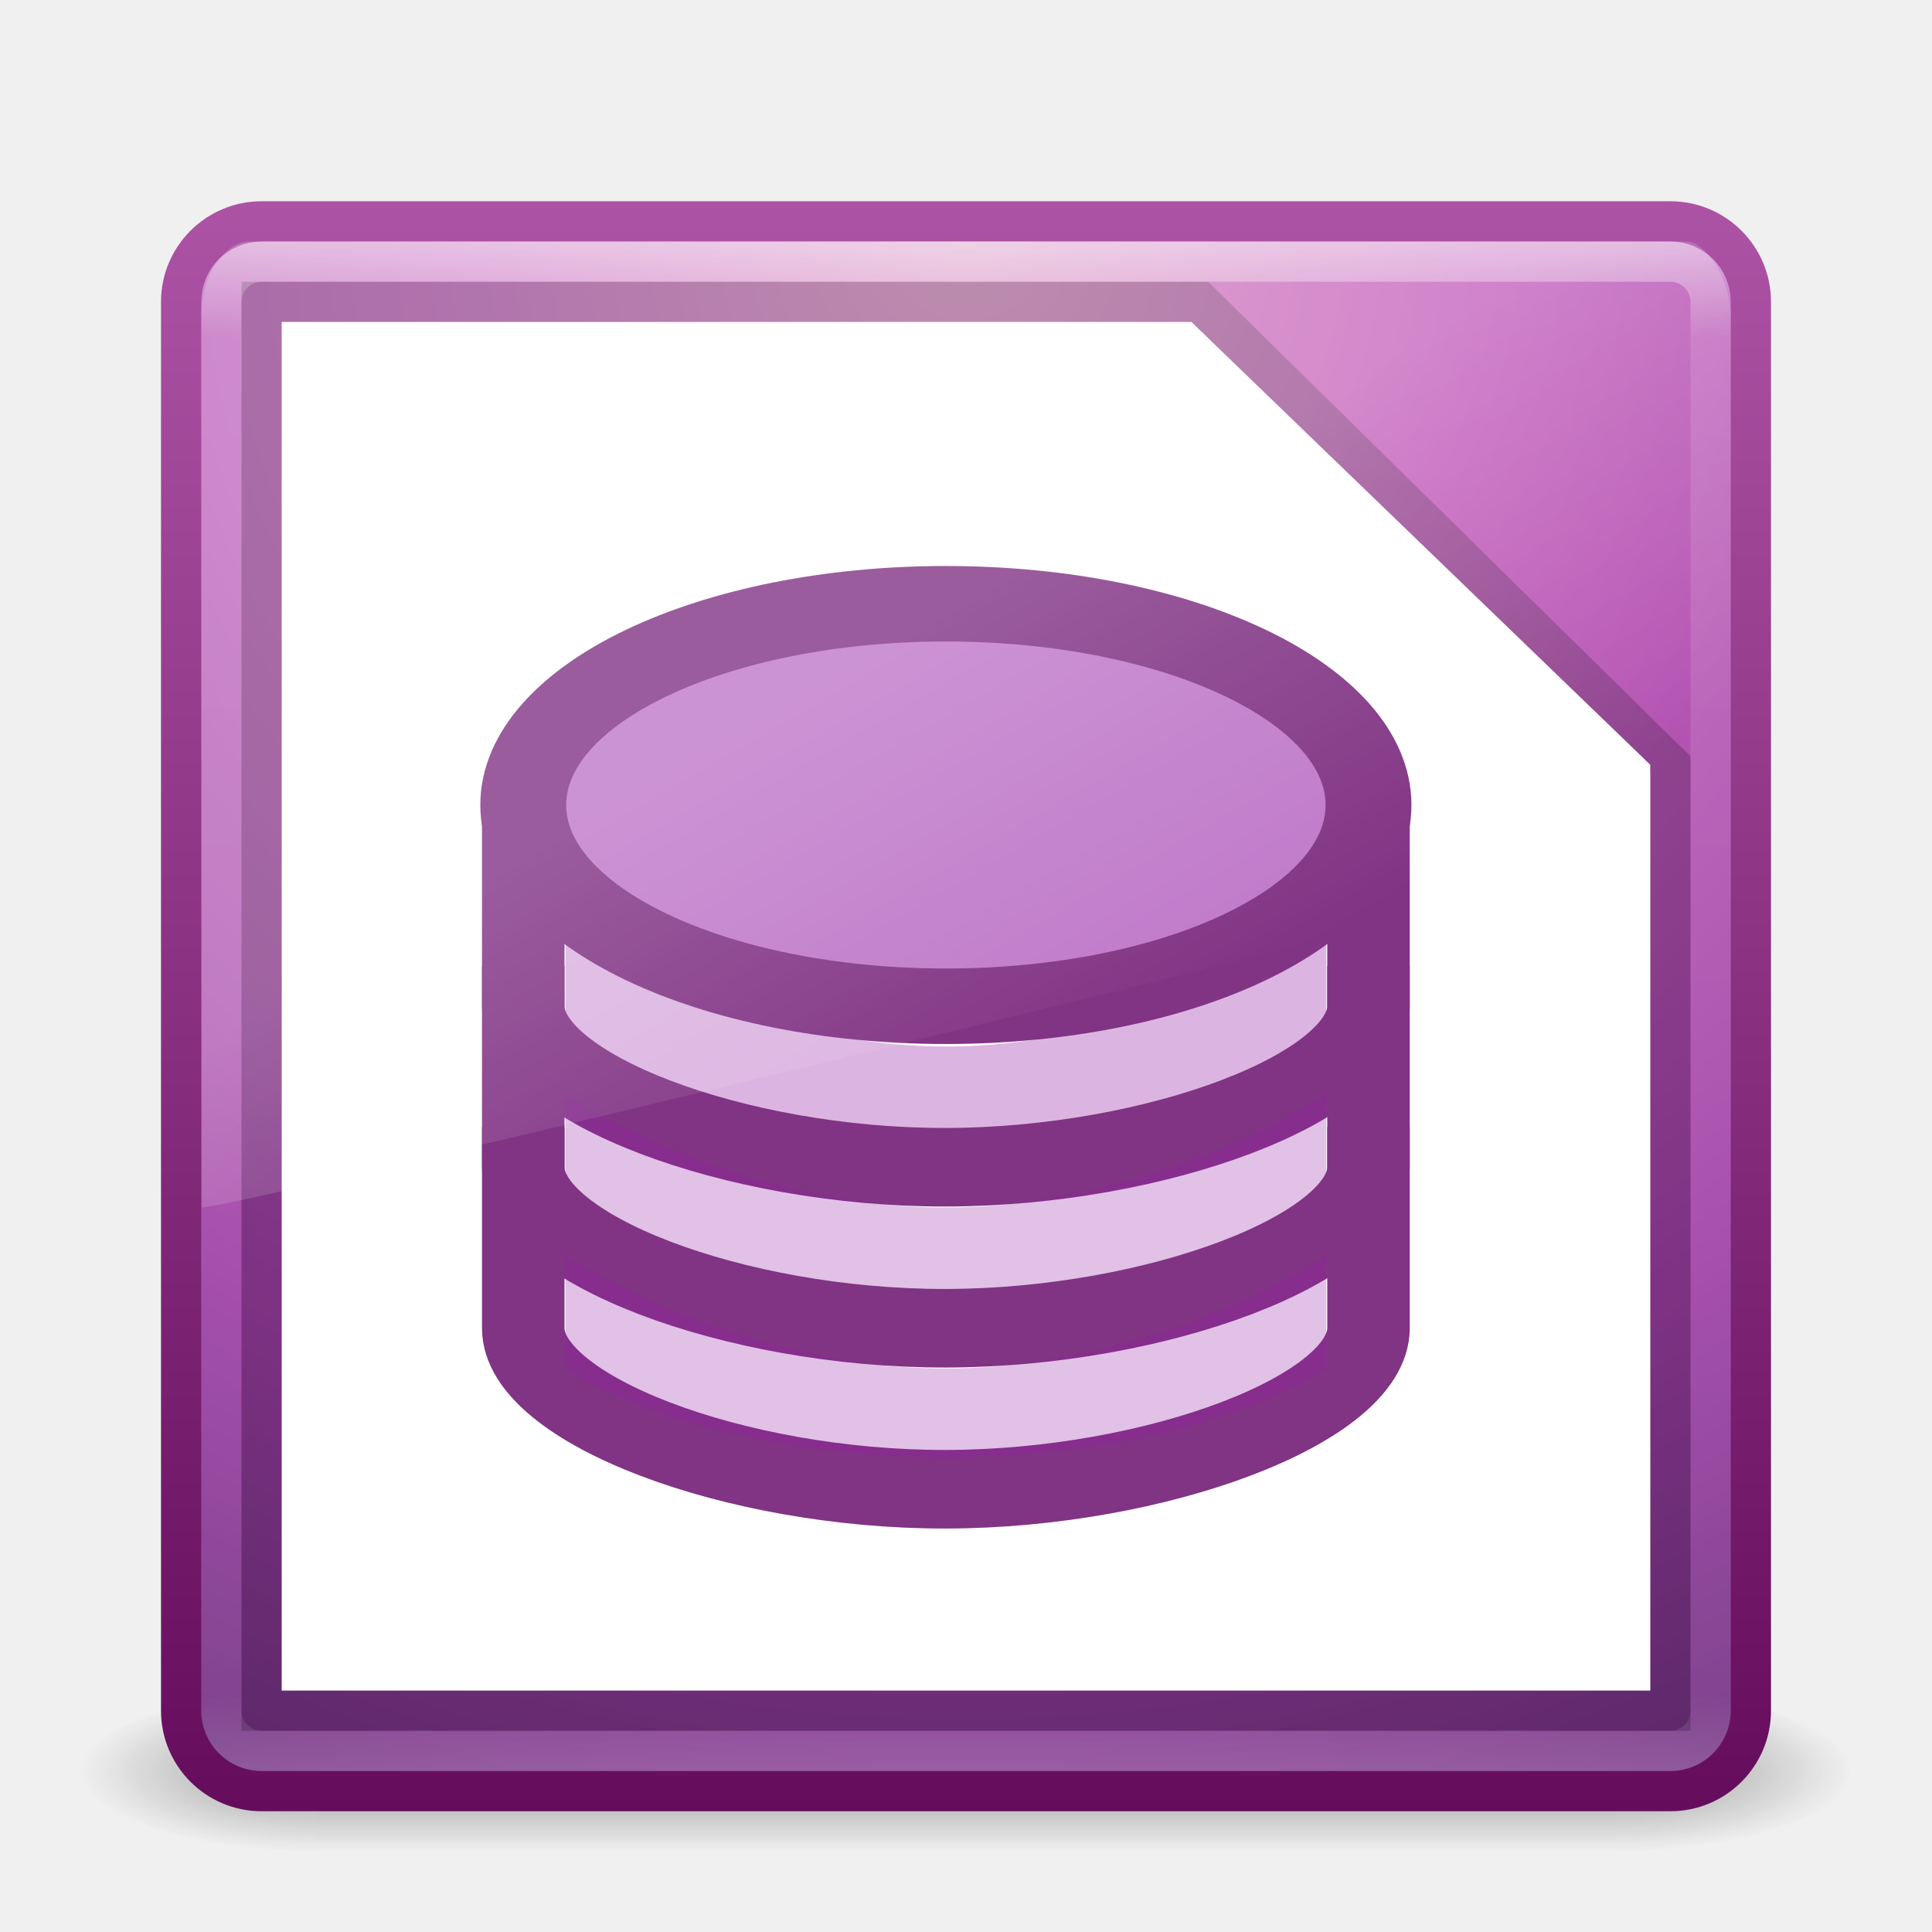
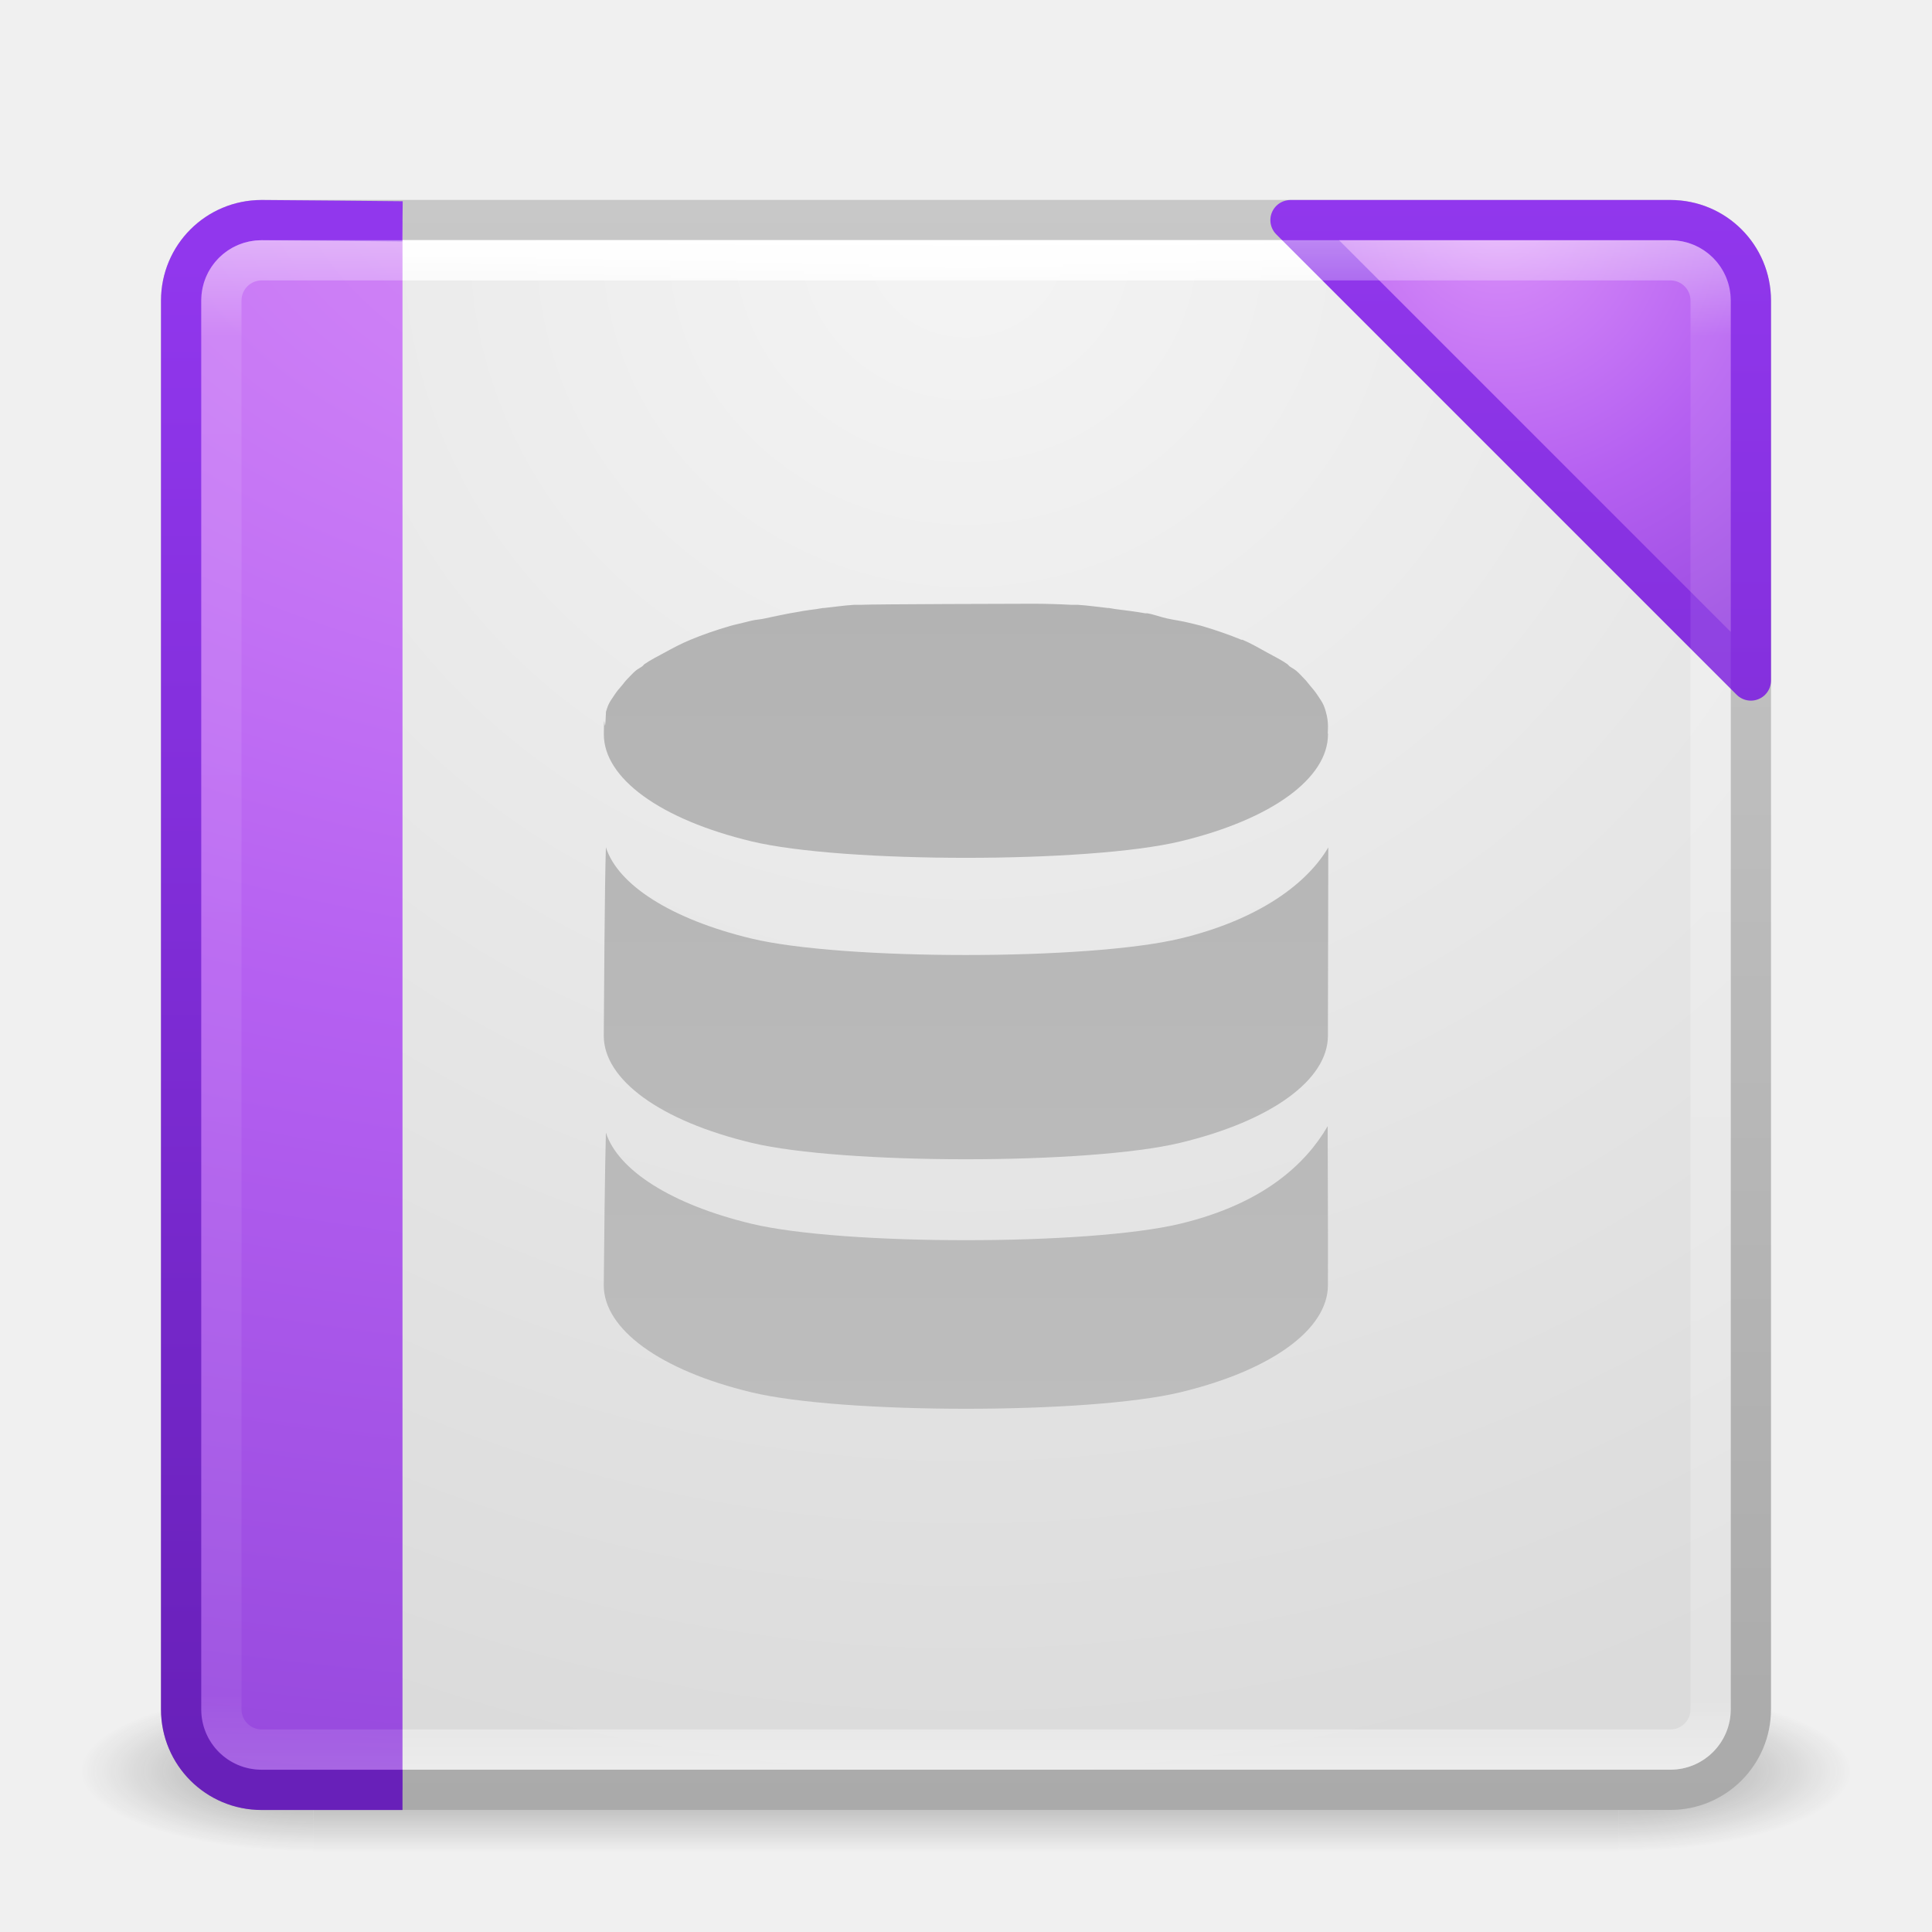
- <svg xmlns="http://www.w3.org/2000/svg" xmlns:xlink="http://www.w3.org/1999/xlink" width="48px" height="48px" id="svg3658" version="1.1">
-   <defs id="defs3660">
-     <linearGradient xlink:href="#linearGradient8265-821-176-38-919-66-249-7-7" id="linearGradient3568" gradientUnits="userSpaceOnUse" gradientTransform="matrix(0.8249802,0,0,1.301234,4.16188,-1.432921)" x1="16.626" y1="15.298" x2="20.055" y2="24.628" />
-     <linearGradient id="linearGradient8265-821-176-38-919-66-249-7-7">
-       <stop offset="0" style="stop-color:#ffffff;stop-opacity:1" id="stop2687-1-9" />
-       <stop offset="1" style="stop-color:#ffffff;stop-opacity:0" id="stop2689-5-4" />
+ <svg xmlns="http://www.w3.org/2000/svg" xmlns:xlink="http://www.w3.org/1999/xlink" id="svg4369" height="48px" width="48px" version="1.1">
+   <defs id="defs4371">
+     <linearGradient id="linearGradient5344-867-2">
+       <stop id="stop5559-5" stop-color="#da90f9" offset="0" />
+       <stop id="stop5561-3" stop-color="#b560f1" offset=".397" />
+       <stop id="stop5563-5" stop-color="#7e36ce" offset="1" />
    </linearGradient>
-     <linearGradient xlink:href="#linearGradient3924" id="linearGradient2959" gradientUnits="userSpaceOnUse" gradientTransform="translate(3.7e-6,1.00001)" x1="24" y1="5" x2="24" y2="43" />
-     <linearGradient id="linearGradient3924">
-       <stop offset="0" style="stop-color:#ffffff;stop-opacity:1;" id="stop3926" />
-       <stop id="stop3928" style="stop-color:#ffffff;stop-opacity:0.235;" offset="0.063" />
-       <stop offset="0.951" style="stop-color:#ffffff;stop-opacity:0.157;" id="stop3930" />
-       <stop offset="1" style="stop-color:#ffffff;stop-opacity:0.392;" id="stop3932" />
+     <linearGradient id="linearGradient4288">
+       <stop id="stop4290" stop-color="#6820b9" offset="0" />
+       <stop id="stop4292" stop-color="#9137ed" offset="1" />
    </linearGradient>
-     <radialGradient r="20" fy="8.45" fx="7.496" cy="8.45" cx="7.496" gradientTransform="matrix(1.9428467e-8,2.33699,-2.472257,-4.3056275e-8,44.8901,-11.4348)" gradientUnits="userSpaceOnUse" id="radialGradient2874" xlink:href="#linearGradient3242-593-605-251-305" />
-     <linearGradient y2="3.899" x2="24" y1="44" x1="24" gradientTransform="translate(1.2e-6,1)" gradientUnits="userSpaceOnUse" id="linearGradient2876" xlink:href="#linearGradient3332-412-419-652-471" />
-     <radialGradient xlink:href="#linearGradient3688-166-749" id="radialGradient3013" gradientUnits="userSpaceOnUse" gradientTransform="matrix(2.003784,0,0,1.4,27.98813,-17.4)" cx="4.993" cy="43.5" fx="4.993" fy="43.5" r="2.5" />
-     <linearGradient id="linearGradient3688-166-749">
-       <stop offset="0" style="stop-color:#181818;stop-opacity:1" id="stop2883" />
-       <stop offset="1" style="stop-color:#181818;stop-opacity:0" id="stop2885" />
+     <linearGradient id="linearGradient3104-5-6">
+       <stop id="stop3106-9-1" stop-color="#aaa" offset="0" />
+       <stop id="stop3108-9" stop-color="#c8c8c8" offset="1" />
    </linearGradient>
-     <radialGradient xlink:href="#linearGradient3688-464-309" id="radialGradient3015" gradientUnits="userSpaceOnUse" gradientTransform="matrix(2.003784,0,0,1.4,-20.01187,-104.4)" cx="4.993" cy="43.5" fx="4.993" fy="43.5" r="2.5" />
-     <linearGradient id="linearGradient3688-464-309">
-       <stop offset="0" style="stop-color:#181818;stop-opacity:1" id="stop2889" />
-       <stop offset="1" style="stop-color:#181818;stop-opacity:0" id="stop2891" />
+     <radialGradient id="radialGradient2873-966-168" gradientUnits="userSpaceOnUse" cy="43.5" cx="4.993" gradientTransform="matrix(2.0038 0 0 1.4 27.988 -17.4)" r="2.5">
+       <stop id="stop2883" stop-color="#181818" offset="0" />
+       <stop id="stop2885" stop-color="#181818" stop-opacity="0" offset="1" />
+     </radialGradient>
+     <radialGradient id="radialGradient2875-742-326" gradientUnits="userSpaceOnUse" cy="43.5" cx="4.993" gradientTransform="matrix(2.0038 0 0 1.4 -20.012 -104.4)" r="2.5">
+       <stop id="stop2889" stop-color="#181818" offset="0" />
+       <stop id="stop2891" stop-color="#181818" stop-opacity="0" offset="1" />
+     </radialGradient>
+     <linearGradient id="linearGradient2877-634-617" y2="39.999" gradientUnits="userSpaceOnUse" x2="25.058" y1="47.028" x1="25.058">
+       <stop id="stop2895" stop-color="#181818" stop-opacity="0" offset="0" />
+       <stop id="stop2897" stop-color="#181818" offset=".5" />
+       <stop id="stop2899" stop-color="#181818" stop-opacity="0" offset="1" />
    </linearGradient>
-     <linearGradient id="linearGradient3702-501-757">
-       <stop offset="0" style="stop-color:#181818;stop-opacity:0" id="stop2895" />
-       <stop offset="0.5" style="stop-color:#181818;stop-opacity:1" id="stop2897" />
-       <stop offset="1" style="stop-color:#181818;stop-opacity:0" id="stop2899" />
+     <linearGradient id="linearGradient3061" y2="43" gradientUnits="userSpaceOnUse" x2="24" gradientTransform="translate(.0000024 .96745)" y1="5" x1="24">
+       <stop id="stop3926-8" stop-color="#fff" offset="0" />
+       <stop id="stop3928-6" stop-color="#fff" stop-opacity=".235" offset=".063" />
+       <stop id="stop3930-4" stop-color="#fff" stop-opacity=".157" offset=".951" />
+       <stop id="stop3932-4" stop-color="#fff" stop-opacity=".392" offset="1" />
    </linearGradient>
-     <linearGradient y2="39.999" x2="25.058" y1="47.028" x1="25.058" gradientUnits="userSpaceOnUse" id="linearGradient3656" xlink:href="#linearGradient3702-501-757" />
-     <linearGradient id="linearGradient3332-412-419-652-471">
-       <stop id="stop2759" style="stop-color:#650d5c;stop-opacity:1" offset="0" />
-       <stop id="stop2761" style="stop-color:#ad53a5;stop-opacity:1" offset="1" />
+     <radialGradient id="radialGradient3064" xlink:href="#linearGradient5344-867-2" gradientUnits="userSpaceOnUse" cy="1.991" cx="7.109" gradientTransform="matrix(0 .88867 -.8394 0 38.921 -1.0176)" r="20" />
+     <linearGradient id="linearGradient3066" y2="3.899" xlink:href="#linearGradient4288" gradientUnits="userSpaceOnUse" x2="24" gradientTransform="translate(-6e-7 .96744)" y1="44" x1="24" />
+     <radialGradient id="radialGradient3069" fx="7.276" xlink:href="#linearGradient5344-867-2" gradientUnits="userSpaceOnUse" cy="9.957" cx="7.806" gradientTransform="matrix(-1.6167e-7 4.3522 -8.0922 -1.3064e-7 102.56 -28.435)" r="12.672" />
+     <linearGradient id="linearGradient3071" y2="-7.172" xlink:href="#linearGradient4288" gradientUnits="userSpaceOnUse" x2="10.72" gradientTransform="matrix(1 0 0 .65924 -2.0048 11.167)" y1="49.805" x1="10.72" />
+     <linearGradient id="linearGradient3074" y2="43" gradientUnits="userSpaceOnUse" x2="24" gradientTransform="translate(.0000024 .96745)" y1="5" x1="24">
+       <stop id="stop3926" stop-color="#fff" offset="0" />
+       <stop id="stop3928" stop-color="#fff" stop-opacity=".235" offset=".063" />
+       <stop id="stop3930" stop-color="#fff" stop-opacity=".157" offset=".951" />
+       <stop id="stop3932" stop-color="#fff" stop-opacity=".392" offset="1" />
    </linearGradient>
-     <linearGradient id="linearGradient3242-593-605-251-305">
-       <stop id="stop2749" style="stop-color:#d78ec1;stop-opacity:1" offset="0" />
-       <stop id="stop2751" style="stop-color:#c564be;stop-opacity:1" offset="0.262" />
-       <stop id="stop2753" style="stop-color:#9d3ea4;stop-opacity:1" offset="0.661" />
-       <stop id="stop2755" style="stop-color:#5e2c73;stop-opacity:1" offset="1" />
+     <radialGradient id="radialGradient3077" gradientUnits="userSpaceOnUse" cy="8.45" cx="7.496" gradientTransform="matrix(0 1.9393 -2.0515 -5.2784e-8 41.335 -8.4863)" r="20">
+       <stop id="stop3602" stop-color="#f4f4f4" offset="0" />
+       <stop id="stop3604" stop-color="#dbdbdb" offset="1" />
+     </radialGradient>
+     <linearGradient id="linearGradient3079" y2="3.899" gradientUnits="userSpaceOnUse" x2="24" gradientTransform="translate(-6e-7 .96744)" y1="44" x1="24">
+       <stop id="stop3106" stop-color="#aaa" offset="0" />
+       <stop id="stop3108" stop-color="#c8c8c8" offset="1" />
    </linearGradient>
+     <linearGradient id="linearGradient3082" y2="3" gradientUnits="userSpaceOnUse" x2="20" y1="43" x1="20">
+       <stop id="stop3106-9" stop-color="#aaa" offset="0" />
+       <stop id="stop3108-8" stop-color="#c8c8c8" offset="1" />
+     </linearGradient>
+     <linearGradient id="linearGradient3112" y2="65.786" xlink:href="#linearGradient3104-5-6" gradientUnits="userSpaceOnUse" x2="26.007" gradientTransform="matrix(.89752 0 0 .89752 2.7772 1.8587)" y1="-7.716" x1="26.007" />
+     <linearGradient id="linearGradient3116" y2="65.786" xlink:href="#linearGradient3104-5-6" gradientUnits="userSpaceOnUse" x2="26.007" gradientTransform="matrix(.89752 0 0 .89752 2.7772 1.2337)" y1="-7.716" x1="26.007" />
  </defs>
  <g id="layer1">
-     <g style="opacity:0.4" id="g3712" transform="matrix(1.157895,0,0,0.5714286,-3.789484,19.14286)">
-       <rect style="fill:url(#radialGradient3013);fill-opacity:1;stroke:none" id="rect2801" y="40" x="38" height="7" width="5" />
-       <rect style="fill:url(#radialGradient3015);fill-opacity:1;stroke:none" id="rect3696" transform="scale(-1,-1)" y="-47" x="-10" height="7" width="5" />
-       <rect style="fill:url(#linearGradient3656);fill-opacity:1;stroke:none" id="rect3700" y="40" x="10" height="7" width="28" />
+     <g id="g2036" transform="matrix(1.1 0 0 .44444 -2.4 25.111)">
+       <g id="g3712" opacity=".4" transform="matrix(1.0526 0 0 1.2857 -1.2632 -13.429)">
+         <rect id="rect2801" height="7" width="5" y="40" x="38" fill="url(#radialGradient2873-966-168)" />
+         <rect id="rect3696" transform="scale(-1)" height="7" width="5" y="-47" x="-10" fill="url(#radialGradient2875-742-326)" />
+         <rect id="rect3700" height="7" width="28" y="40" x="10" fill="url(#linearGradient2877-634-617)" />
+       </g>
    </g>
-     <rect style="color:#000000;fill:url(#radialGradient2874);fill-opacity:1.0;fill-rule:nonzero;stroke:url(#linearGradient2876);stroke-width:1;stroke-linecap:round;stroke-linejoin:round;stroke-miterlimit:4;stroke-opacity:1;stroke-dasharray:none;stroke-dashoffset:0;marker:none;visibility:visible;display:inline;overflow:visible;enable-background:accumulate" id="rect5505-21" y="5.5" x="4.5" ry="2" rx="2" height="39" width="39" />
-     <rect style="opacity:0.5;fill:none;stroke:url(#linearGradient2959);stroke-width:1;stroke-linecap:round;stroke-linejoin:round;stroke-miterlimit:4;stroke-opacity:1;stroke-dasharray:none;stroke-dashoffset:0" id="rect6741" y="6.5" x="5.5" ry="1" rx="1" height="37" width="37" />
-     <path d="M 6.5,7.5 29.812,7.5 41.5,19 l 0,23.5 -35,0 z" style="opacity:0.2;fill:#ffffff;fill-opacity:1;stroke:#000000;stroke-width:1px;stroke-linecap:butt;stroke-linejoin:miter;stroke-opacity:1" id="path3872" />
-     <path style="fill:#ffffff;fill-opacity:1;stroke:none" d="M 7,8 29.6,8 41,19 41,42 7,42 z" id="path3102" />
-     <g id="g4739" transform="matrix(1.049997,0,0,1,-0.6499609,-4.8000634e-7)">
-       <path transform="matrix(0.875,0,0,0.9629611,2,7.462921)" d="M 36,18.5 C 36,22.09 30.627,25 24,25 17.373,25 12,22.09 12,18.5 12,14.91 17.373,12 24,12 c 6.627,0 12,2.91 12,6.5 z" id="path4255" style="opacity:0.86;fill:#ffffff;fill-opacity:1;fill-rule:nonzero;stroke:none" />
-       <path id="path3988" d="m 14,23 0,3 c 0,0 3,3 9,3 6,0 9,-3 9,-3 l 0,-3 c 0,0 -4,3 -9,3 -5,0 -9,-3 -9,-3 z" style="fill:#951fa6;fill-opacity:0.335;stroke:none" />
-       <path id="path4358" d="m 13,20 c 0,0.649 0,4.405 0,5 0,2 4.987,4.009 10,4 4.987,-0.009 10,-2 10,-4 0,-0.704 0,-4.376 0,-5" style="fill:none;stroke:#813384;stroke-width:1.952;stroke-linecap:butt;stroke-linejoin:miter;stroke-miterlimit:4;stroke-opacity:1;stroke-dasharray:none" />
-       <path transform="matrix(0.8333333,0,0,-0.7692308,3,34.23074)" d="M 36,18.5 C 36,22.09 30.627,25 24,25 17.373,25 12,22.09 12,18.5 12,14.91 17.373,12 24,12 c 6.627,0 12,2.91 12,6.5 z" id="path4247" style="fill:#951fa6;fill-opacity:0.598;fill-rule:nonzero;stroke:#813384;stroke-width:2.438;stroke-miterlimit:4;stroke-opacity:1;stroke-dasharray:none" />
-       <path style="fill:#951fa6;fill-opacity:0.274;stroke:none" d="m 14,27.2 0,2.8 c 0,0 3,2.2 9,2.2 6,0 9,-2.2 9,-2.2 l 0,-2.8 c 0,0 -4,2.8 -9,2.8 -5,0 -9,-2.8 -9,-2.8 z" id="path3990" />
-       <path id="path3992" style="fill:none;stroke:#813384;stroke-width:1.952;stroke-linecap:butt;stroke-linejoin:miter;stroke-miterlimit:4;stroke-opacity:1;stroke-dasharray:none" d="m 13,24 c 0,0.649 0,4.405 0,5 0,2 4.987,4.009 10,4 4.987,-0.009 10,-2 10,-4 0,-0.704 0,-4.376 0,-5" />
-       <path d="m 13,28 c 0,0.649 0,4.405 0,5 0,2 4.987,4.009 10,4 4.987,-0.009 10,-2 10,-4 0,-0.704 0,-4.376 0,-5" style="fill:none;stroke:#813384;stroke-width:1.952;stroke-linecap:butt;stroke-linejoin:miter;stroke-miterlimit:4;stroke-opacity:1;stroke-dasharray:none" id="path3994" />
-       <path id="path3996" d="m 14,31.2 0,2.8 c 0,0 3,2.2 9,2.2 6,0 9,-2.2 9,-2.2 l 0,-2.8 c 0,0 -4,2.8 -9,2.8 -5,0 -9,-2.8 -9,-2.8 z" style="fill:#951fa6;fill-opacity:0.274;stroke:none" />
+     <path id="path4564-0" opacity=".05" style="color:#000000" d="m22.969 8.188a2.936 2.936 0 0 0 -1.406 0.406l-11.032 6.375a2.936 2.936 0 0 0 -1.406 2.031 2.936 2.936 0 0 0 -0.031 0 2.936 2.936 0 0 0 -0.969 2.188l-0.062 12.718a2.936 2.936 0 0 0 1 2.188 2.936 2.936 0 0 0 0 0.031 2.936 2.936 0 0 0 1.438 2.094l11 6.312a2.936 2.936 0 0 0 2.406 0.219 2.936 2.936 0 0 0 0.031 0 2.936 2.936 0 0 0 2.5 -0.188l11-6.344a2.936 2.936 0 0 0 1.406 -2 2.936 2.936 0 0 0 1.094 -2.25v-12.719a2.936 2.936 0 0 0 -1 -2.188 2.936 2.936 0 0 0 -1.437 -2.093l-11.031-6.344a2.936 2.936 0 0 0 -2.406 -0.25 2.936 2.936 0 0 0 -1.094 -0.188z" fill="url(#linearGradient3082)" />
+     <rect id="rect5505-21" stroke-linejoin="round" height="39" stroke="url(#linearGradient3079)" stroke-linecap="round" fill="url(#radialGradient3077)" style="color:#000000" rx="2" ry="2" width="39" y="5.467" x="4.5" />
+     <rect id="rect6741-2" stroke-linejoin="round" rx="1" ry="1" height="37" width="37" stroke="url(#linearGradient3074)" stroke-linecap="round" y="6.467" x="5.5" fill="none" />
+     <path id="rect5505-21-0" stroke-linejoin="round" style="color:#000000" d="m10 5.5s-3.1-0.031-3.5-0.031c-1.108 0-2 0.892-2 2v35c0 1.108 0.892 2 2 2h3.5" stroke="url(#linearGradient3071)" fill="url(#radialGradient3069)" />
+     <path id="rect3841" stroke-linejoin="round" style="color:#000000" d="m32.062 5.469 11.438 11.438v-9.438c0-1.108-0.892-2-2-2h-9.438z" stroke="url(#linearGradient3066)" stroke-linecap="round" fill="url(#radialGradient3064)" />
+     <rect id="rect6741-2-5" opacity=".4" stroke-linejoin="round" rx="1" ry="1" height="37" width="37" stroke="url(#linearGradient3061)" stroke-linecap="round" y="6.467" x="5.5" fill="none" />
+     <g id="g3107" transform="matrix(.94775 0 0 .93883 -1.88 .87907)">
+       <path id="path3932" d="m29.052 15.041c-0.334 0-4.178 0.01-4.51 0.028-0.055 0.003-0.113-0.004-0.168 0-0.269 0.017-0.526 0.056-0.785 0.084-0.009 0.001-0.019-0.001-0.028 0-0.058 0.006-0.111 0.021-0.168 0.028-0.486 0.06-0.933 0.156-1.374 0.252-0.11 0.024-0.229 0.03-0.337 0.056-0.08 0.019-0.147 0.036-0.224 0.056-0.112 0.03-0.229 0.052-0.337 0.084-0.365 0.108-0.727 0.234-1.038 0.365-0.246 0.103-0.463 0.221-0.673 0.337-0.183 0.101-0.379 0.199-0.533 0.309-0.021 0.015-0.035 0.041-0.056 0.056-0.055 0.041-0.117 0.07-0.168 0.112-0.083 0.068-0.153 0.154-0.224 0.224-0.055 0.055-0.092 0.112-0.14 0.168-0.072 0.083-0.141 0.166-0.196 0.252-0.063 0.097-0.127 0.18-0.168 0.28-0.022 0.053-0.04 0.114-0.056 0.168-0.033 0.912-0.049-0.29-0.056 0.596 0 1.162 1.476 2.252 3.871 2.833 2.395 0.581 8.846 0.581 11.241 0 2.395-0.581 3.871-1.67 3.871-2.833-0.104-0.776-0.013 0.572 0-0.203 0-0.133-0.019-0.264-0.056-0.393-0.016-0.057-0.033-0.113-0.056-0.168-0.04-0.096-0.108-0.187-0.168-0.28-0.056-0.086-0.125-0.169-0.196-0.252-0.048-0.056-0.085-0.113-0.14-0.168-0.074-0.074-0.138-0.153-0.224-0.224-0.053-0.044-0.111-0.07-0.168-0.112-0.02-0.015-0.036-0.041-0.056-0.056-0.154-0.11-0.35-0.208-0.533-0.309-0.205-0.113-0.407-0.236-0.645-0.337-0.007-0.003-0.02 0.003-0.028 0-0.311-0.13-0.673-0.257-1.038-0.365-0.111-0.033-0.22-0.054-0.337-0.084-0.178-0.047-0.374-0.071-0.561-0.112-0.178-0.038-0.35-0.108-0.533-0.14-0.018-0.003-0.038 0.003-0.056 0-0.259-0.045-0.519-0.08-0.785-0.112-0.058-0.007-0.11-0.022-0.168-0.028-0.009-0.001-0.019 0.001-0.028 0-0.259-0.029-0.516-0.067-0.785-0.084-0.056-0.004-0.112 0.003-0.168 0-0.332-0.018-0.666-0.028-1.01-0.028z" fill="url(#linearGradient3112)" />
+       <path id="path7848" d="m36.787 28.868c-0.558 0.967-1.649 2.043-3.865 2.58-2.395 0.581-8.846 0.581-11.241 0-2.096-0.509-3.499-1.417-3.814-2.412-0.025 0.801-0.05 3.264-0.056 4.04 0 1.162 1.476 2.252 3.871 2.833 2.395 0.581 8.846 0.581 11.241 0 2.395-0.581 3.871-1.67 3.871-2.833 0.006-1.289-0.006-2.91-0.006-4.208z" fill="url(#linearGradient3112)" />
+       <path id="path7850" d="m17.867 21.489c-0.033 0.912-0.049 4.098-0.056 4.984 0 1.162 1.476 2.252 3.871 2.833 2.395 0.581 8.846 0.581 11.241 0 2.395-0.581 3.871-1.67 3.871-2.833 0-1.744 0.01-3.244 0.01-4.984-0.538 0.931-1.785 1.904-3.881 2.412-2.395 0.581-8.846 0.581-11.241 0-2.096-0.509-3.499-1.417-3.814-2.412z" fill="url(#linearGradient3116)" />
    </g>
-     <path style="opacity:0.2;fill:url(#linearGradient3568);fill-opacity:1;fill-rule:evenodd;stroke:none" id="path3333" d="M 6.217,6 C 5.538,6 5,6.912 5,7.8 L 5.013,30 C 6.106,29.976 42.17,21.153 43,20.729 L 43,7.8 C 43,7.122 42.469,6 41.881,6 L 6.217,6 z" />
  </g>
</svg>
